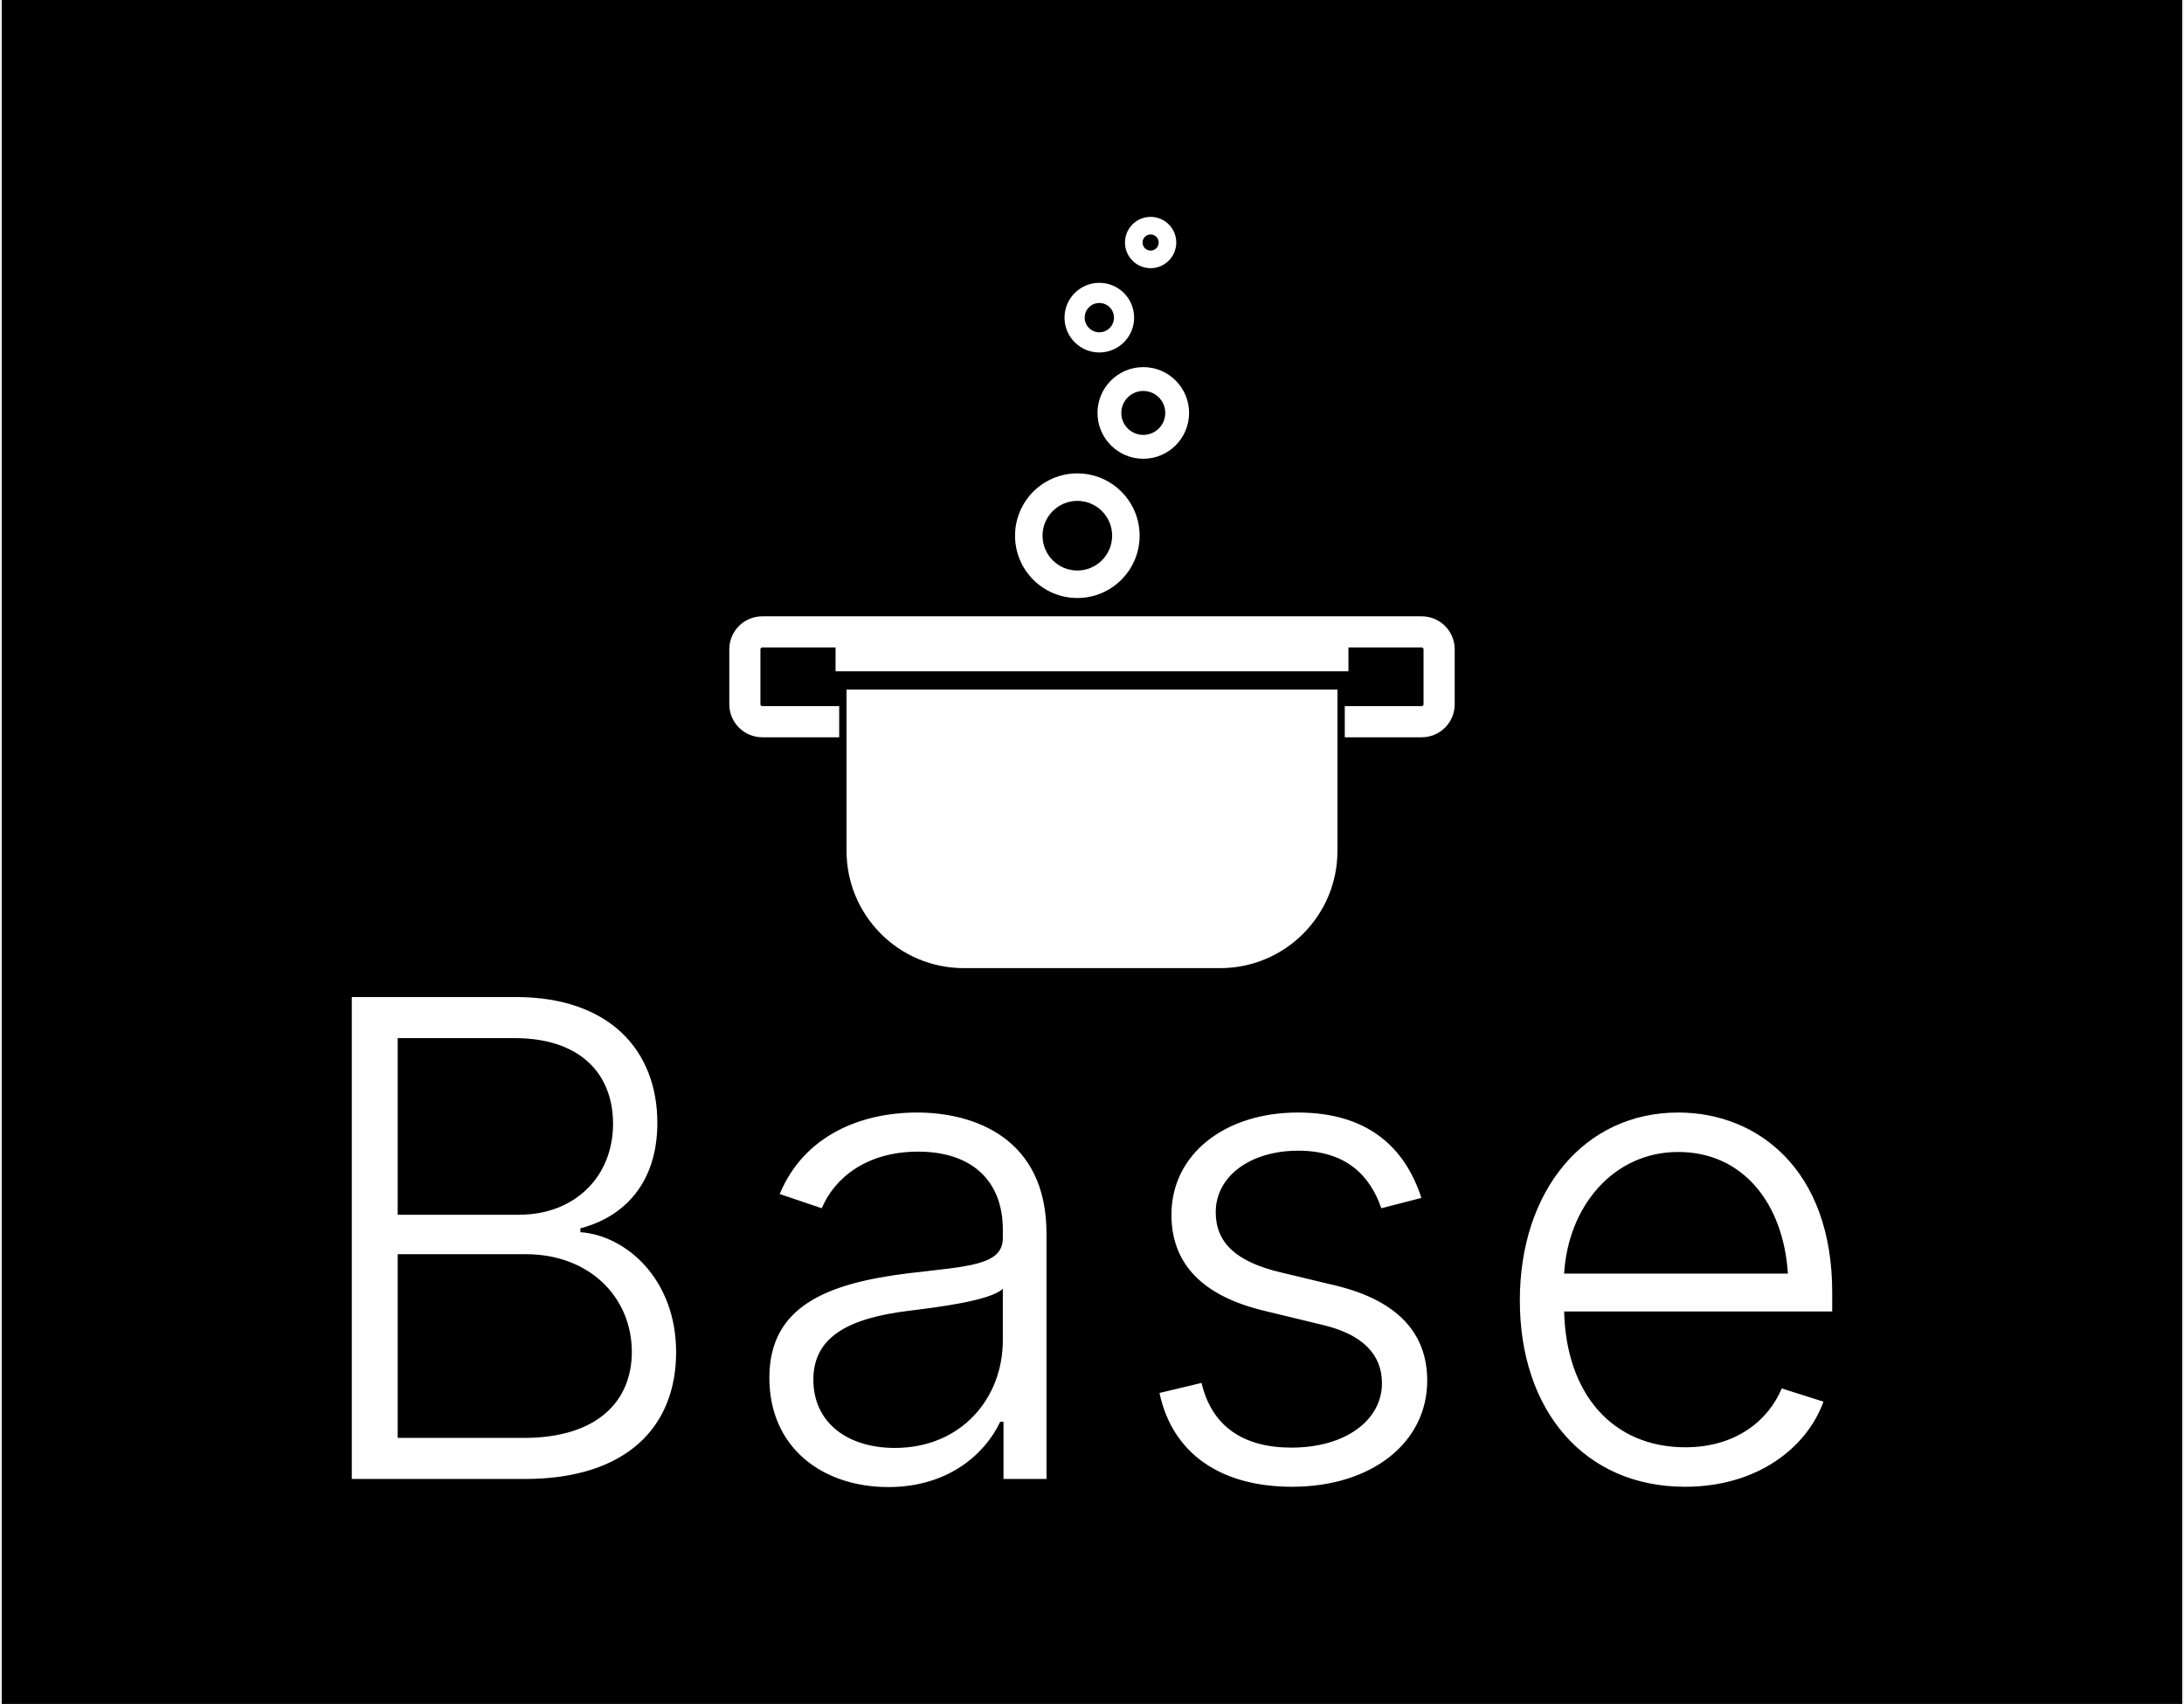
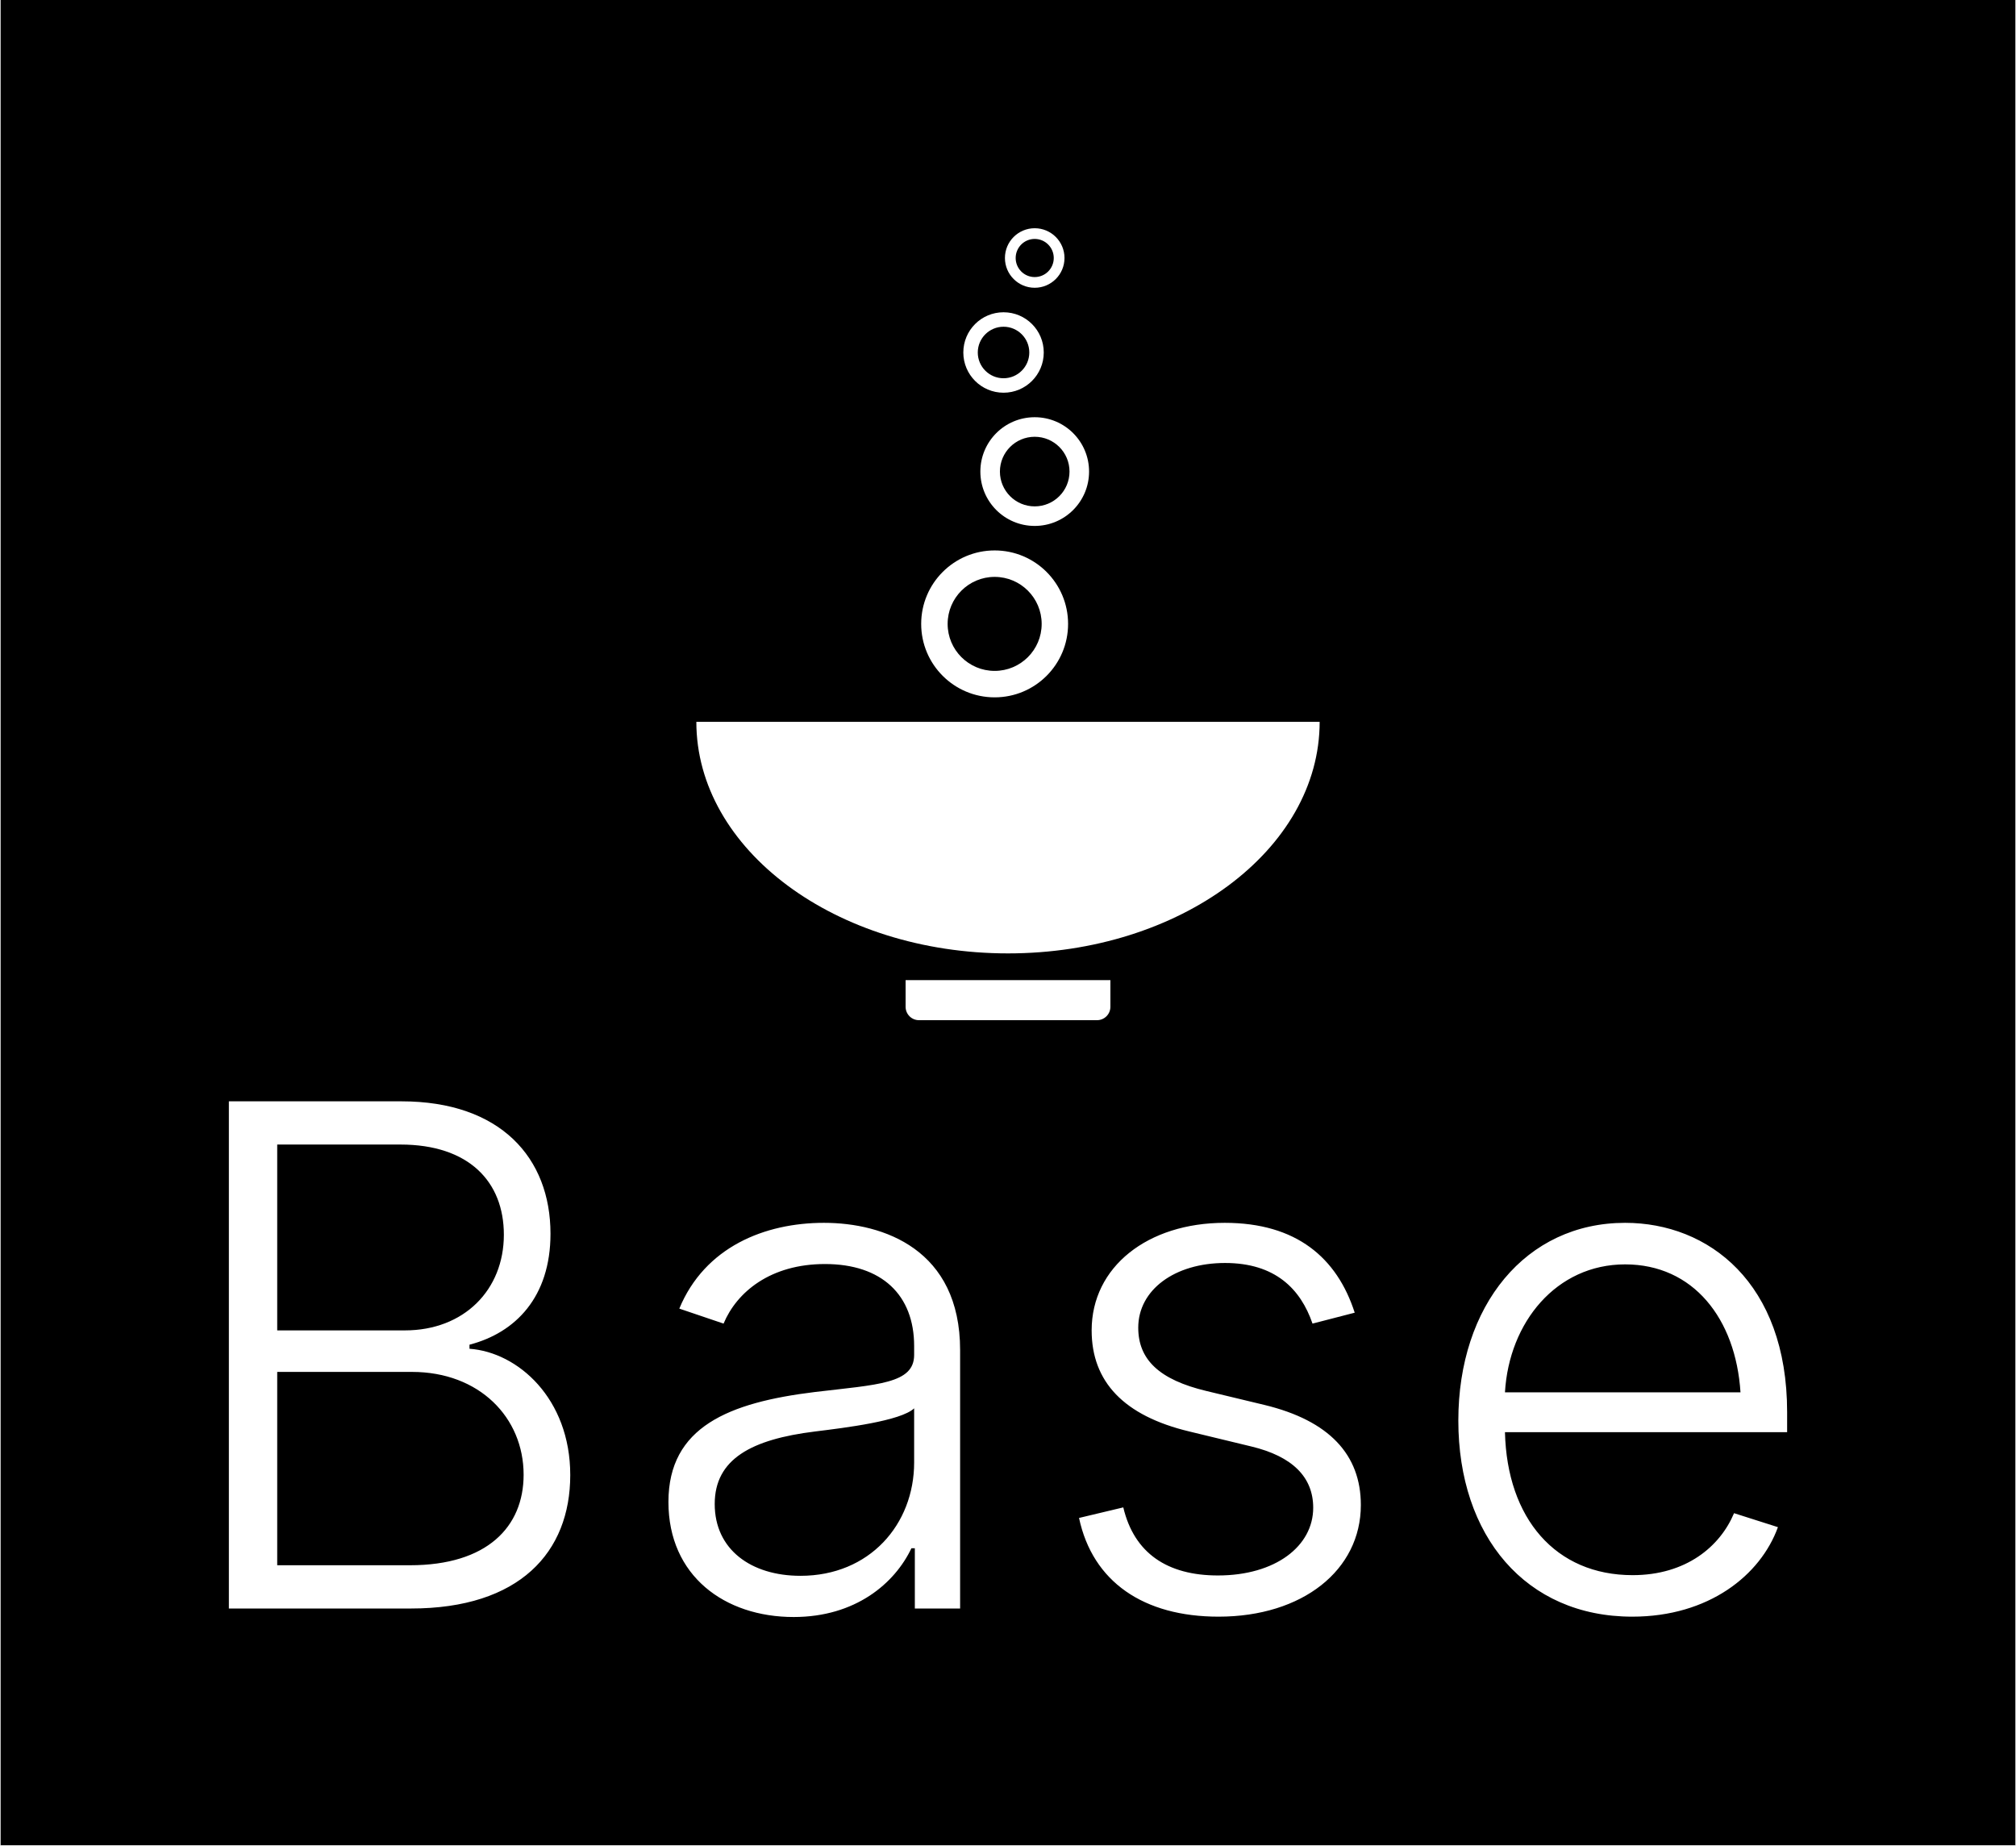
- <svg xmlns="http://www.w3.org/2000/svg" viewBox="0 0 658.54 514.46" width="659" height="514" role="img" aria-label="Base">
-   <rect width="658.537" height="514.462" rx="0" fill="#000000" />
-   <path fill="#FFFFFF" d="M251.82 186.08L406.72 186.08L406.72 202.68L251.82 202.68L251.82 186.08ZM255.14 208.21L403.4 208.21L403.4 256.9C403.4 276.45 387.55 292.3 367.99 292.3L290.54 292.3C270.99 292.3 255.14 276.45 255.14 256.9L255.14 208.21ZM252.92 195.49L229.69 195.49C229.38 195.49 229.13 195.74 229.13 196.04L229.13 212.64C229.13 212.94 229.38 213.19 229.69 213.19L252.92 213.19L252.92 222.6L229.69 222.6C224.19 222.6 219.73 218.14 219.73 212.64L219.73 196.04C219.73 190.54 224.19 186.08 229.69 186.08L252.92 186.08ZM405.61 186.08L428.85 186.08C434.35 186.08 438.81 190.54 438.81 196.04L438.81 212.64C438.81 218.14 434.35 222.6 428.85 222.6L405.61 222.6L405.61 213.19L428.85 213.19C429.16 213.19 429.4 212.94 429.4 212.64L429.4 196.04C429.4 195.74 429.16 195.49 428.85 195.49L405.61 195.49L405.61 186.08ZM343.65 161.74C343.65 172.13 335.23 180.55 324.84 180.55C314.45 180.55 306.03 172.13 306.03 161.74C306.03 151.35 314.45 142.93 324.84 142.93C335.23 142.93 343.65 151.35 343.65 161.74ZM335.35 161.74C335.35 155.94 330.65 151.23 324.84 151.23C319.04 151.23 314.33 155.94 314.33 161.74C314.33 167.55 319.04 172.25 324.84 172.25C330.65 172.25 335.35 167.55 335.35 161.74ZM358.59 124.67C358.59 132.31 352.4 138.51 344.76 138.51C337.12 138.51 330.93 132.31 330.93 124.67C330.93 117.04 337.12 110.84 344.76 110.84C352.4 110.84 358.59 117.04 358.59 124.67ZM351.4 124.67C351.4 121.01 348.43 118.04 344.76 118.04C341.09 118.04 338.12 121.01 338.12 124.67C338.12 128.34 341.09 131.31 344.76 131.31C348.43 131.31 351.4 128.34 351.4 124.67ZM341.99 95.91C341.99 101.71 337.29 106.42 331.48 106.42C325.68 106.42 320.97 101.71 320.97 95.91C320.97 90.1 325.68 85.39 331.48 85.39C337.29 85.39 341.99 90.1 341.99 95.91ZM335.91 95.91C335.91 93.46 333.93 91.48 331.48 91.48C329.04 91.48 327.06 93.46 327.06 95.91C327.06 98.35 329.04 100.33 331.48 100.33C333.93 100.33 335.91 98.35 335.91 95.91ZM354.72 73.22C354.72 77.5 351.25 80.97 346.97 80.97C342.69 80.97 339.23 77.5 339.23 73.22C339.23 68.95 342.69 65.48 346.97 65.48C351.25 65.48 354.72 68.95 354.72 73.22ZM349.41 73.22C349.41 71.88 348.32 70.79 346.97 70.79C345.63 70.79 344.54 71.88 344.54 73.22C344.54 74.57 345.63 75.66 346.97 75.66C348.32 75.66 349.41 74.57 349.41 73.22Z" />
-   <path fill="#FFFFFF" d="M105.72 446.54L157.96 446.54C189.12 446.54 203.67 430.43 203.67 408.26C203.67 386.29 188.63 373.01 174.76 372.03L174.76 370.86C187.94 367.44 198 357.19 198 339.02C198 317.24 183.65 301.03 155.23 301.03L105.72 301.03ZM119.58 434.14L119.58 378.67L158.26 378.67C177.59 378.67 190.29 391.76 190.29 408.16C190.29 423.1 179.84 434.14 157.67 434.14ZM119.58 366.76L119.58 313.44L154.94 313.44C174.57 313.44 184.62 324.08 184.62 339.32C184.62 355.14 173.2 366.76 156.21 366.76ZM267.77 448.98C285.55 448.98 296.78 439.32 301.56 429.26L302.54 429.26L302.54 446.54L315.53 446.54L315.53 372.42C315.53 343.51 293.55 335.9 276.46 335.9C259.47 335.9 242.28 342.83 234.96 360.51L247.66 364.8C251.46 355.72 261.13 347.71 276.76 347.71C293.07 347.71 302.34 356.6 302.34 371.25L302.34 373.79C302.34 382.09 291.89 382.28 273.83 384.43C249.22 387.46 231.83 394.39 231.83 415.98C231.83 437.17 247.95 448.98 267.77 448.98ZM269.73 437.17C255.57 437.17 245.12 429.65 245.12 416.56C245.12 403.67 255.66 398.01 273.92 395.76C282.62 394.69 298.53 392.73 302.34 389.12L302.34 404.65C302.34 422.42 289.55 437.17 269.73 437.17ZM389.69 448.89C413.81 448.89 430.51 435.51 430.51 416.85C430.51 402.4 421.43 392.64 402.87 388.14L386.17 384.14C372.7 380.92 366.64 375.16 366.64 365.98C366.64 355.14 377.09 347.42 391.55 347.42C405.9 347.42 413.23 354.84 416.64 364.8L428.75 361.68C423.67 345.96 412.05 335.9 391.45 335.9C369.38 335.9 353.26 348.49 353.26 366.76C353.26 381.5 362.54 391.27 381.29 395.76L399.07 400.06C410.88 402.89 416.84 408.85 416.84 417.64C416.84 428.67 406 437.07 389.5 437.07C375.04 437.07 365.47 430.72 362.35 417.54L349.65 420.57C353.56 438.92 368.21 448.89 389.69 448.89ZM508.39 448.89C530.36 448.89 545.2 436.97 550.18 423.2L537.58 419.2C533.58 428.77 523.82 436.97 508.48 436.97C486.41 436.97 472.45 420.76 471.86 395.96L552.82 395.96L552.82 390.19C552.82 353.08 530.26 335.9 506.33 335.9C477.82 335.9 458.48 359.63 458.48 392.64C458.48 425.74 477.82 448.89 508.39 448.89ZM471.86 384.53C473.03 364.41 486.61 347.81 506.33 347.81C525.87 347.81 538.07 363.34 539.44 384.53Z" />
+ <svg xmlns="http://www.w3.org/2000/svg" viewBox="0 0 578.06 529.40" width="578" height="529" role="img" aria-label="Base">
+   <rect width="578.059" height="529.396" rx="0" fill="#000000" />
+   <path fill="#FFFFFF" d="M199.61 207.1L378.45 207.1C378.45 243.79 338.41 273.53 289.03 273.53C239.64 273.53 199.61 243.79 199.61 207.1ZM259.65 281.19L318.41 281.19L318.41 288.85C318.41 290.97 316.69 292.69 314.58 292.69L263.48 292.69C261.36 292.69 259.65 290.97 259.65 288.85L259.65 281.19ZM306.27 179C306.27 190.64 296.84 200.07 285.2 200.07C273.56 200.07 264.12 190.64 264.12 179C264.12 167.35 273.56 157.92 285.2 157.92C296.84 157.92 306.27 167.35 306.27 179ZM298.69 179C298.69 171.55 292.65 165.51 285.2 165.51C277.75 165.51 271.71 171.55 271.71 179C271.71 186.45 277.75 192.48 285.2 192.48C292.65 192.48 298.69 186.45 298.69 179ZM312.29 135.29C312.29 143.91 305.31 150.89 296.69 150.89C288.08 150.89 281.1 143.91 281.1 135.29C281.1 126.68 288.08 119.7 296.69 119.7C305.31 119.7 312.29 126.68 312.29 135.29ZM306.68 135.29C306.68 129.78 302.21 125.31 296.69 125.31C291.18 125.31 286.71 129.78 286.71 135.29C286.71 140.81 291.18 145.28 296.69 145.28C302.21 145.28 306.68 140.81 306.68 135.29ZM299.29 101.13C299.29 107.5 294.13 112.67 287.75 112.67C281.38 112.67 276.21 107.5 276.21 101.13C276.21 94.75 281.38 89.59 287.75 89.59C294.13 89.59 299.29 94.75 299.29 101.13ZM295.14 101.13C295.14 97.05 291.83 93.74 287.75 93.74C283.67 93.74 280.36 97.05 280.36 101.13C280.36 105.21 283.67 108.52 287.75 108.52C291.83 108.52 295.14 105.21 295.14 101.13ZM305.24 74.02C305.24 78.74 301.41 82.56 296.69 82.56C291.98 82.56 288.15 78.74 288.15 74.02C288.15 69.3 291.98 65.48 296.69 65.48C301.41 65.48 305.24 69.3 305.24 74.02ZM302.16 74.02C302.16 71 299.71 68.55 296.69 68.55C293.67 68.55 291.23 71 291.23 74.02C291.23 77.04 293.67 79.49 296.69 79.49C299.71 79.49 302.16 77.04 302.16 74.02Z" />
+   <path fill="#FFFFFF" d="M65.48 461.48L117.72 461.48C148.88 461.48 163.43 445.36 163.43 423.19C163.43 401.22 148.39 387.94 134.52 386.96L134.52 385.79C147.71 382.37 157.76 372.12 157.76 353.96C157.76 332.18 143.41 315.97 114.99 315.97L65.48 315.97ZM79.35 449.07L79.35 393.6L118.02 393.6C137.35 393.6 150.05 406.69 150.05 423.1C150.05 438.04 139.6 449.07 117.43 449.07ZM79.35 381.69L79.35 328.37L114.7 328.37C134.33 328.37 144.38 339.01 144.38 354.25C144.38 370.07 132.96 381.69 115.97 381.69ZM227.53 463.92C245.31 463.92 256.54 454.25 261.32 444.19L262.3 444.19L262.3 461.48L275.29 461.48L275.29 387.35C275.29 358.45 253.31 350.83 236.22 350.83C219.23 350.83 202.04 357.76 194.72 375.44L207.42 379.74C211.22 370.66 220.89 362.65 236.52 362.65C252.83 362.65 262.1 371.53 262.1 386.18L262.1 388.72C262.1 397.02 251.65 397.22 233.59 399.37C208.98 402.39 191.6 409.33 191.6 430.91C191.6 452.1 207.71 463.92 227.53 463.92ZM229.49 452.1C215.33 452.1 204.88 444.58 204.88 431.5C204.88 418.6 215.42 412.94 233.69 410.69C242.38 409.62 258.29 407.67 262.1 404.05L262.1 419.58C262.1 437.35 249.31 452.1 229.49 452.1ZM349.45 463.82C373.57 463.82 390.27 450.44 390.27 431.79C390.27 417.34 381.19 407.57 362.63 403.08L345.94 399.07C332.46 395.85 326.4 390.09 326.4 380.91C326.4 370.07 336.85 362.35 351.31 362.35C365.66 362.35 372.99 369.78 376.4 379.74L388.51 376.61C383.44 360.89 371.81 350.83 351.21 350.83C329.14 350.83 313.03 363.43 313.03 381.69C313.03 396.44 322.3 406.2 341.05 410.69L358.83 414.99C370.64 417.82 376.6 423.78 376.6 432.57C376.6 443.6 365.76 452 349.26 452C334.8 452 325.23 445.66 322.11 432.47L309.41 435.5C313.32 453.86 327.97 463.82 349.45 463.82ZM468.15 463.82C490.12 463.82 504.96 451.91 509.94 438.14L497.35 434.13C493.34 443.7 483.58 451.91 468.24 451.91C446.17 451.91 432.21 435.69 431.62 410.89L512.58 410.89L512.58 405.13C512.58 368.02 490.02 350.83 466.1 350.83C437.58 350.83 418.24 374.56 418.24 407.57C418.24 440.68 437.58 463.82 468.15 463.82ZM431.62 399.46C432.79 379.35 446.37 362.75 466.1 362.75C485.63 362.75 497.83 378.27 499.2 399.46Z" />
</svg>
